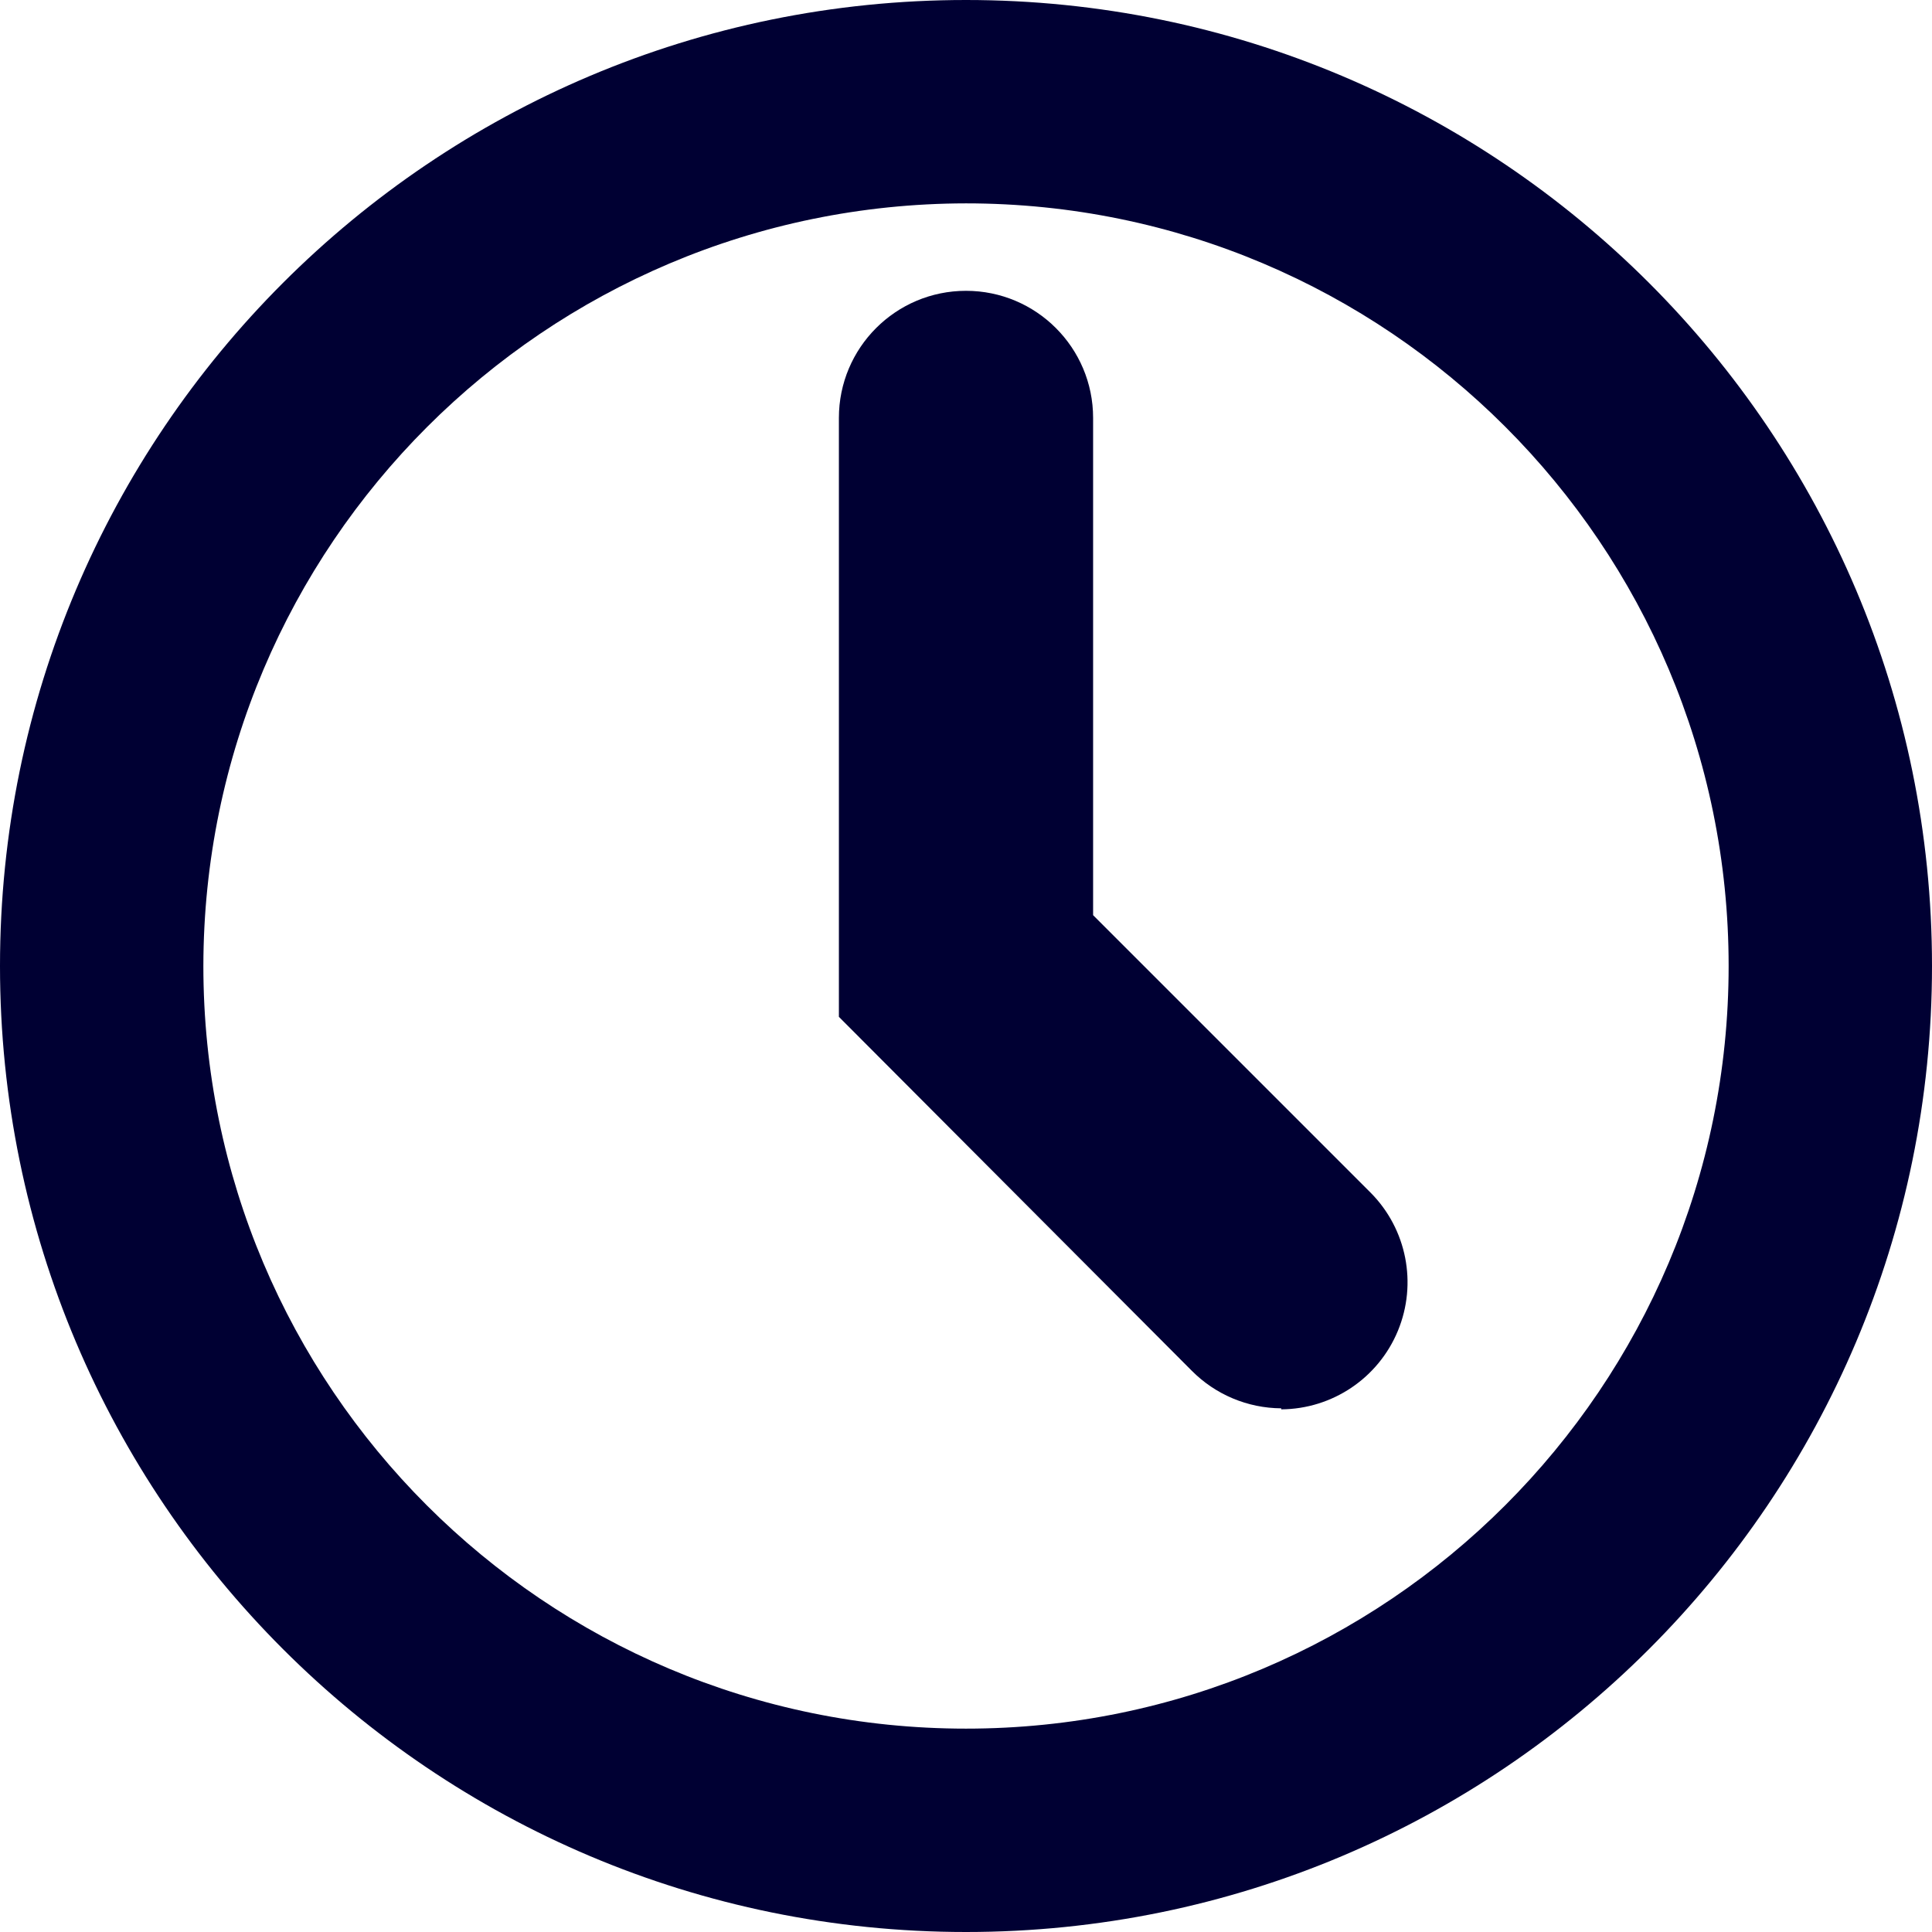
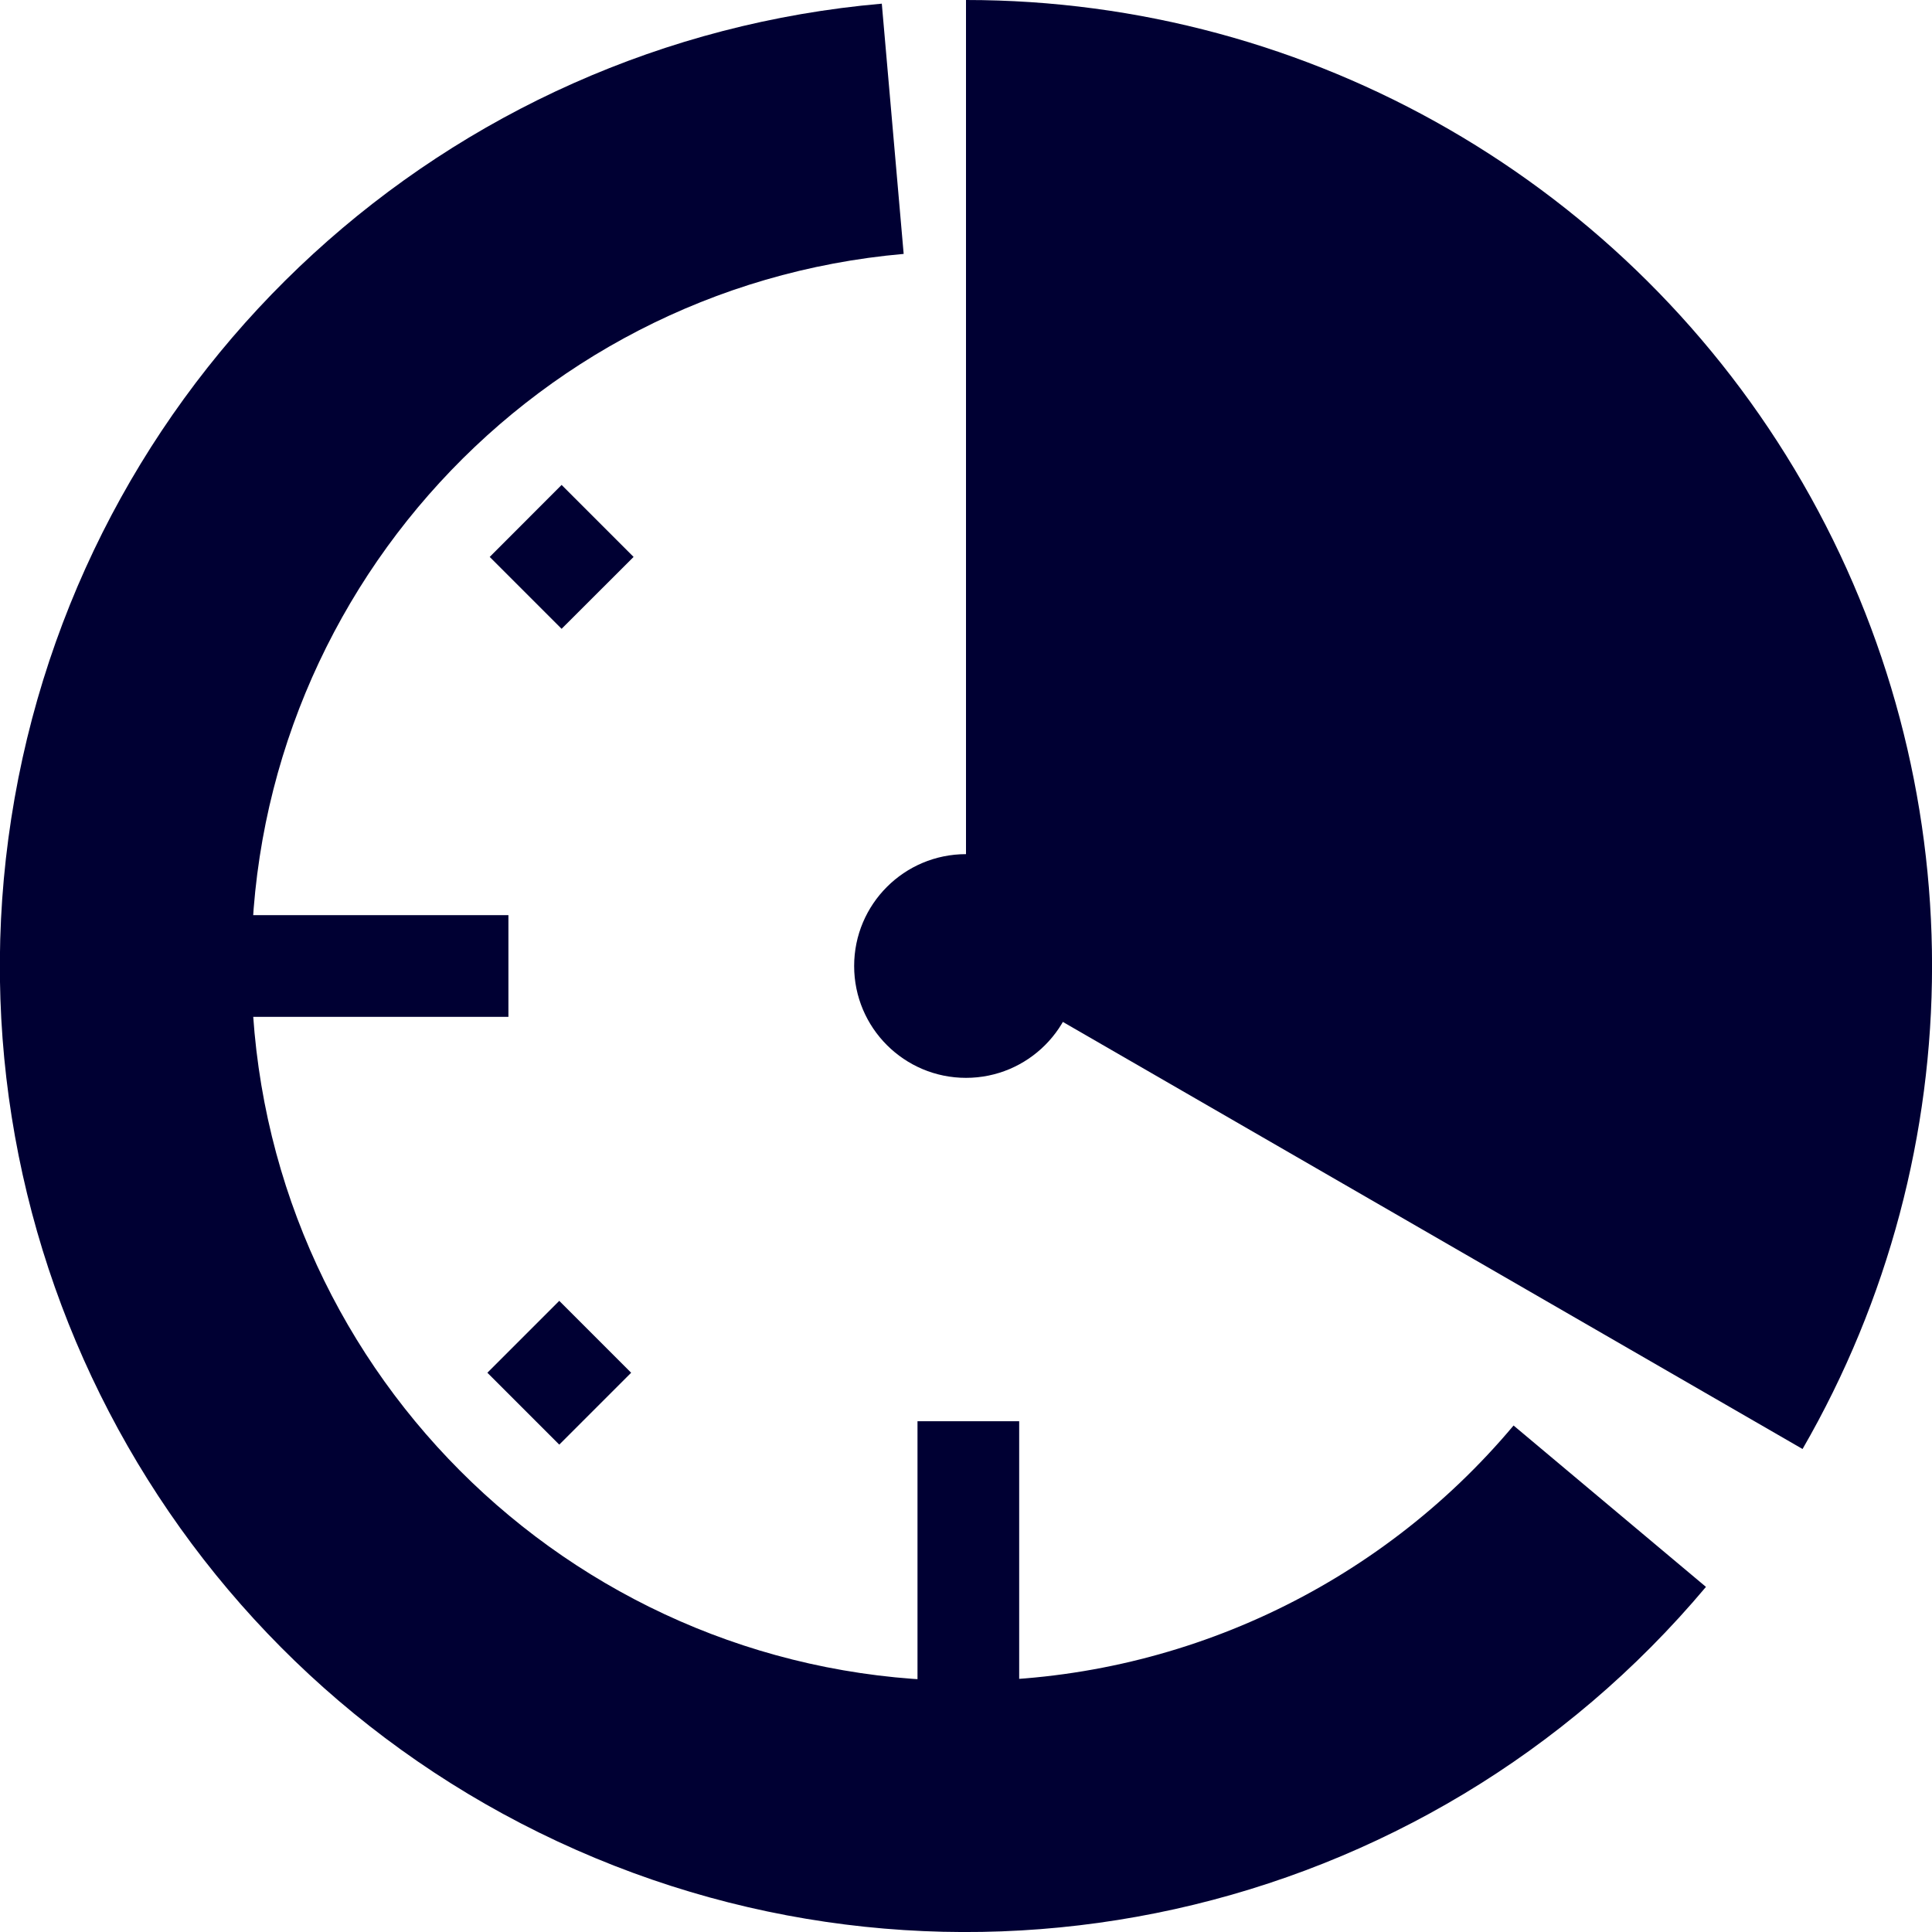
<svg xmlns="http://www.w3.org/2000/svg" viewBox="0 0 19 19">
-   <style>*{fill:#003;;}</style>
-   <path d="M9.5,2A7.5,7.5,0,1,1,2,9.5,7.51,7.51,0,0,1,9.5,2m0-2A9.5,9.5,0,1,0,19,9.5,9.5,9.5,0,0,0,9.5,0Z" />
-   <path d="M12.6,13.85a1.25,1.25,0,0,1-.88-.37L8.25,10V4.11a1.25,1.25,0,0,1,2.5,0V9l2.73,2.73a1.25,1.25,0,0,1-.88,2.13Z" />
+   <style>*{fill:#003;}</style>
+   <path d="M8.672.036a9.5 9.5 0 1 0 8.105 15.57l-1.892-1.587A7.028 7.028 0 0 1 9.5 16.53a7.03 7.03 0 0 1-.613-14.033L8.672.036Z" />
+   <path d="M17.727 14.25A9.499 9.499 0 0 0 9.5 0v9.5l8.227 4.75ZM2 9h3v1H2zm7.023 4.977h1v3h-1v-3Zm-4.207-8.5.707-.708.708.708-.708.707-.707-.707ZM4.793 13.5l.707-.707.707.707-.707.707-.707-.707Z" />
+   <circle cx="9.5" cy="9.5" r="1.1" />
</svg>
